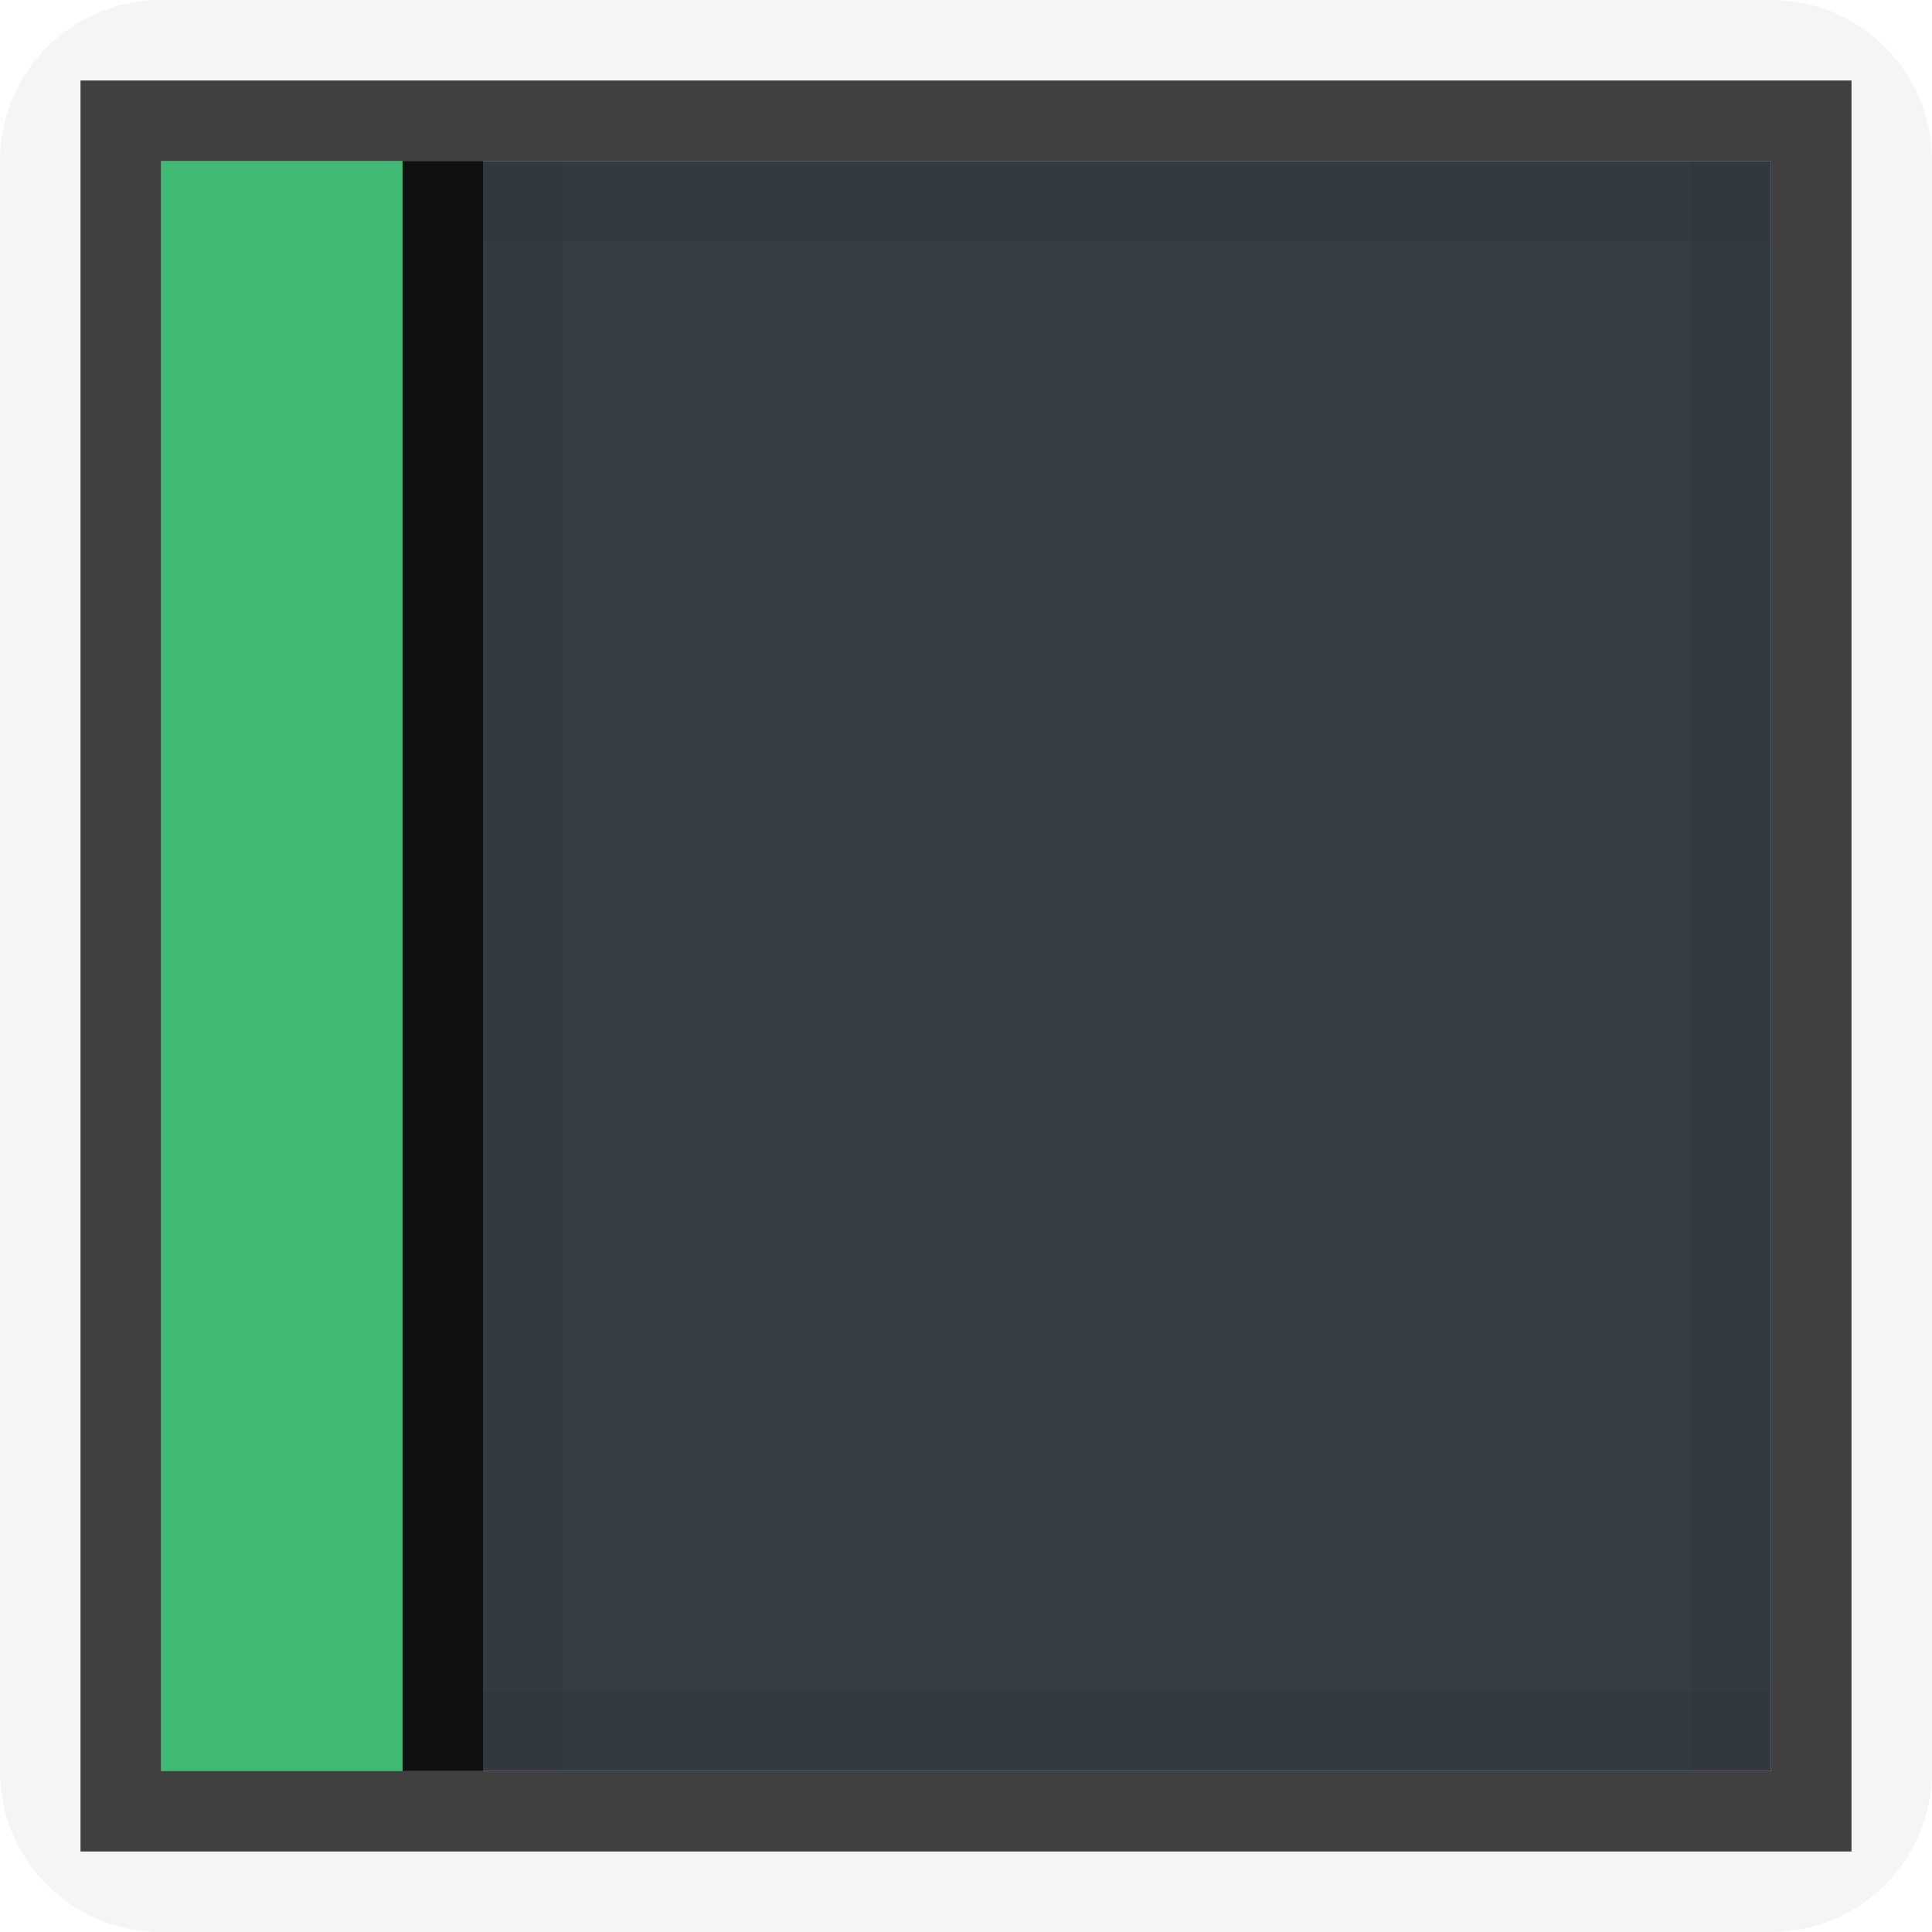
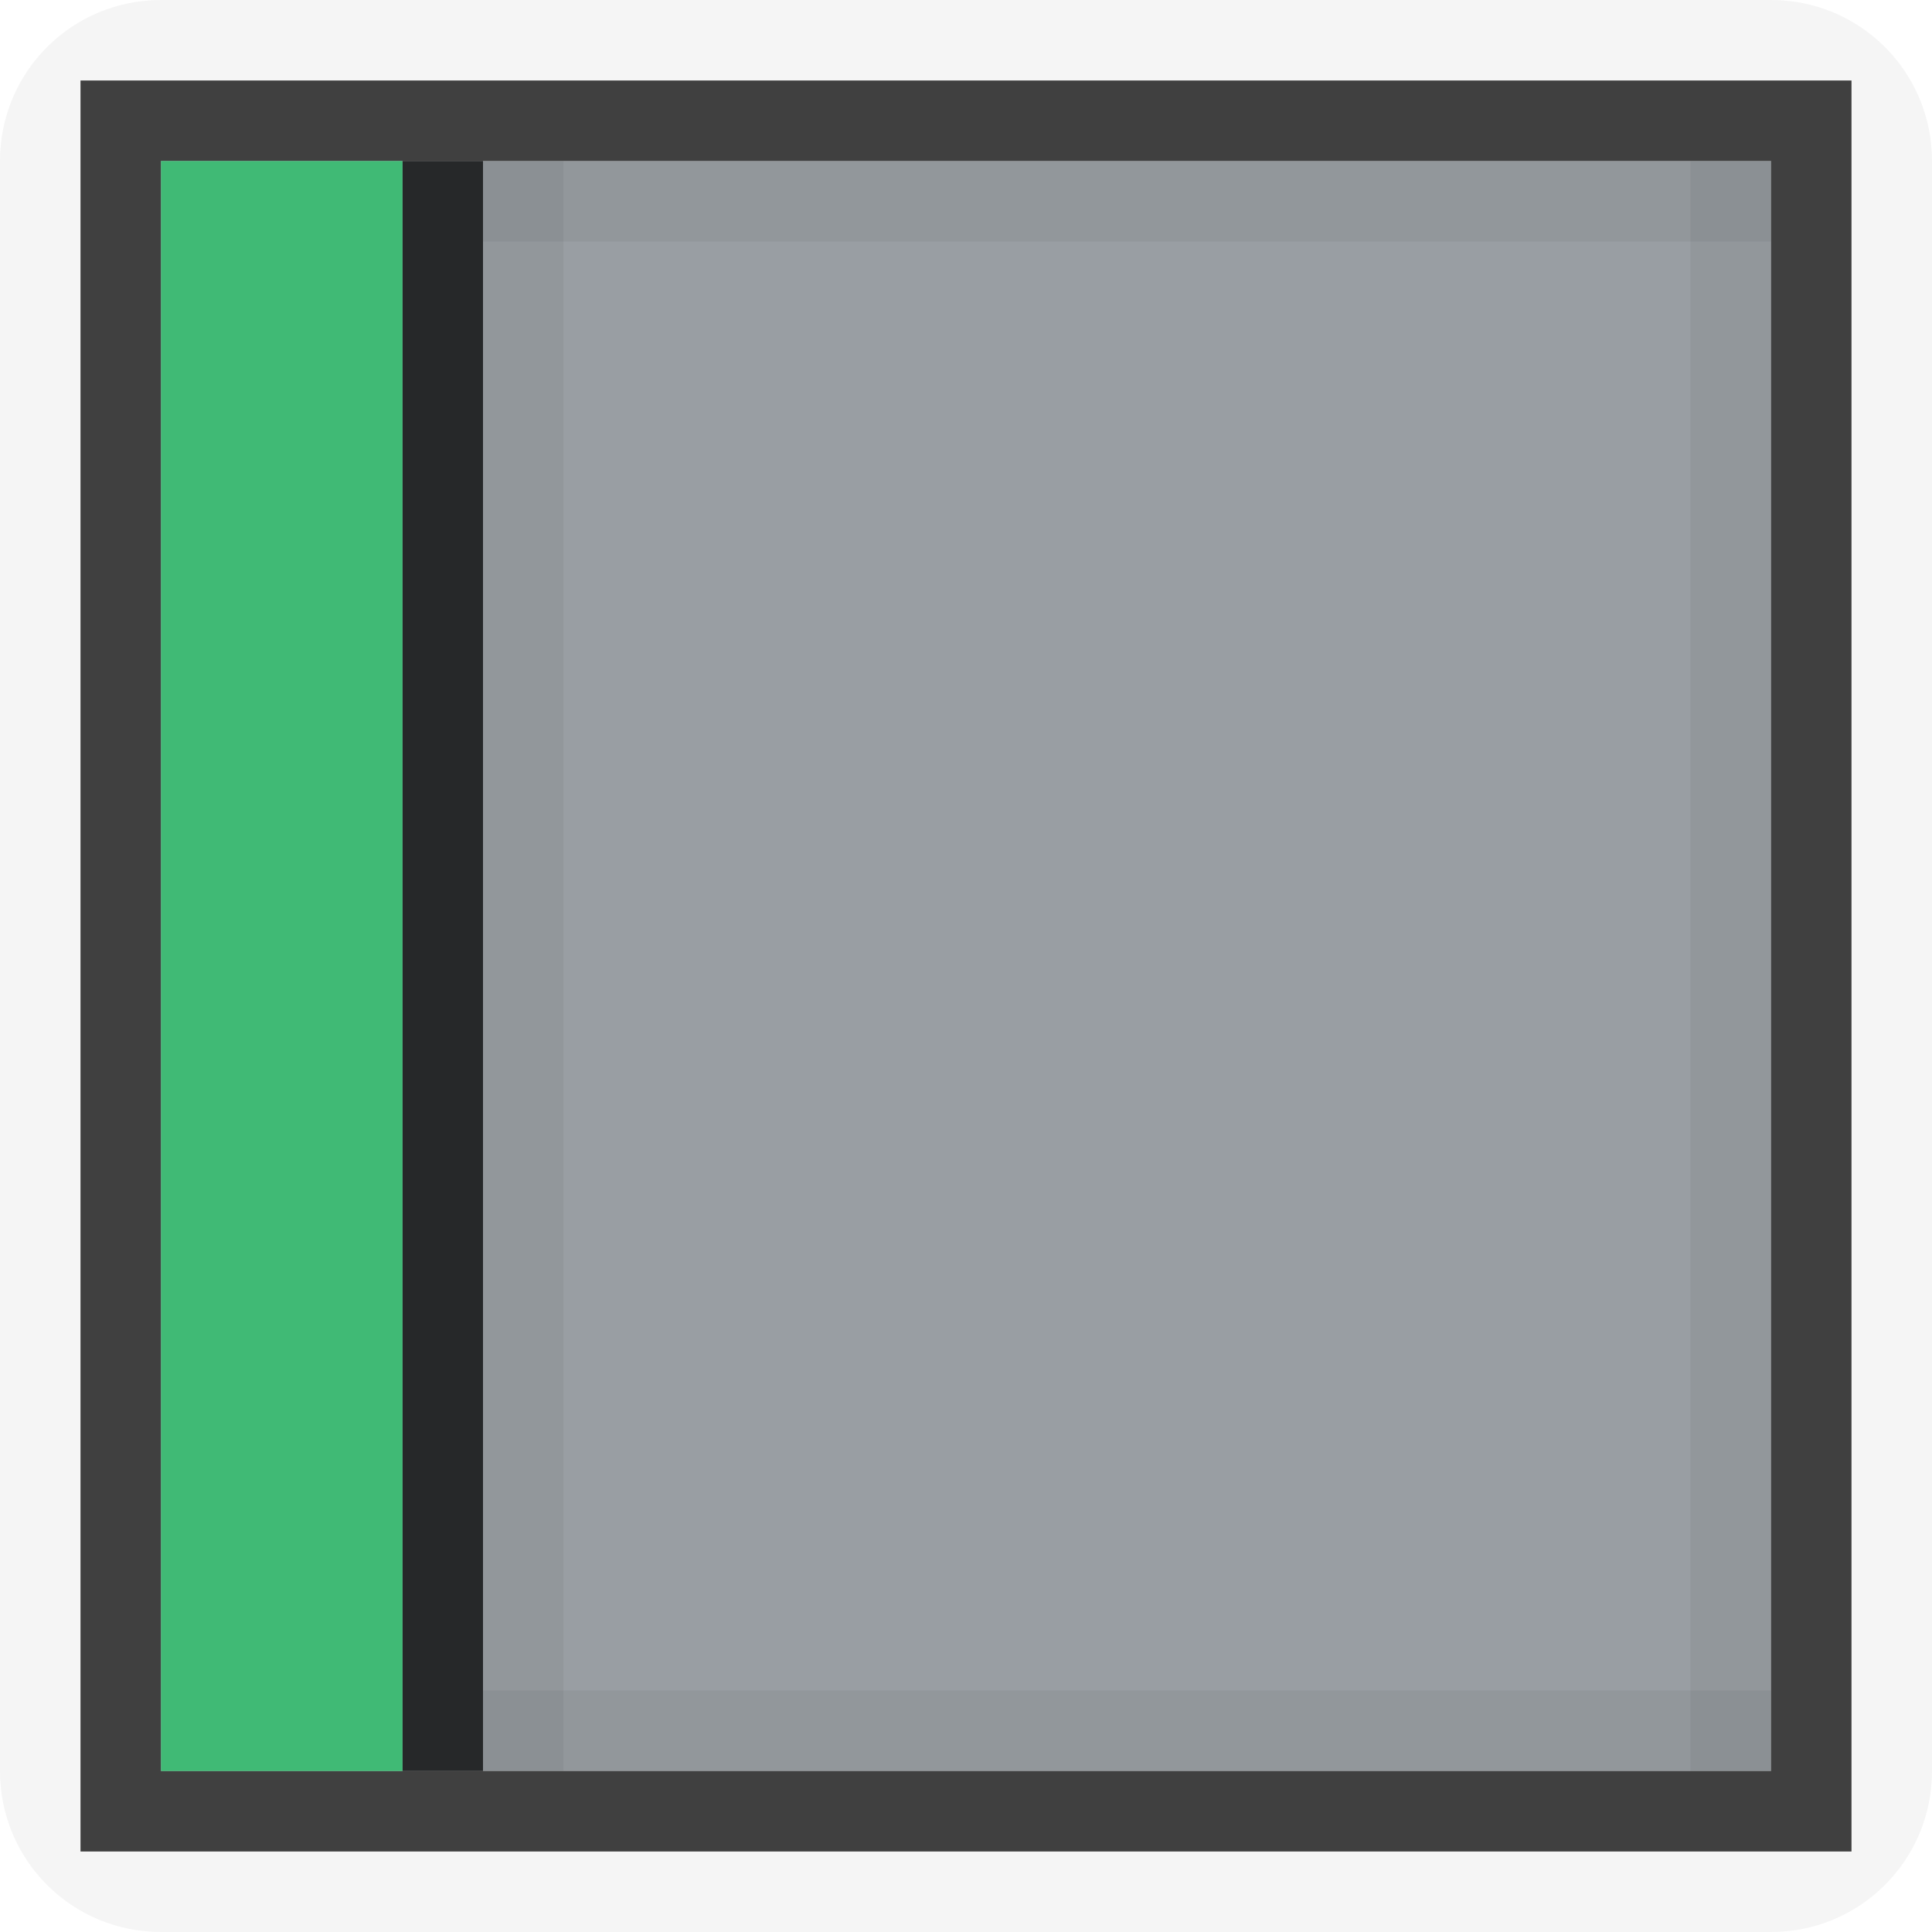
<svg xmlns="http://www.w3.org/2000/svg" width="24" height="24" id="svg11300" version="1.0" style="display:inline;enable-background:new">
  <defs id="defs3" />
  <g style="display:inline" id="layer1" transform="translate(0,-276)">
    <path style="opacity:0.04;fill:#000000;fill-opacity:1;stroke:none" d="M 2 0 C 0.892 0 -5.1014965e-18 0.892 0 2 L 0 22 C 0 23.108 0.892 24 2 24 L 22 24 C 23.108 24 24 23.108 24 22 L 24 2 C 24 0.892 23.108 -5.1014965e-18 22 0 L 2 0 z M 1 1 L 23 1 L 23 23 L 1 23 L 1 1 z " id="rect4145" transform="translate(0,276)" />
-     <rect y="278" x="2" height="20" width="20" id="rect5188-0" style="opacity:0.95;fill:#2c343c;fill-opacity:1;stroke:none" />
+     <rect y="278" x="2" height="20" width="20" id="rect5188-0" style="opacity:0.5;fill:#343e48;fill-opacity:1;stroke:none" />
    <path id="rect5190-8" d="m 1,277 0,22 22,0 0,-22 z m 1,1 20,0 0,20 -20,0 z" style="opacity:0.75;fill:#000000;fill-opacity:1;stroke:none" />
    <g id="g3087" style="opacity:1" transform="translate(4,0)">
      <path style="opacity:0.05;fill:#000000;fill-opacity:1;stroke:none" d="m 2,278 16,0 0,1 -16,0 z" id="rect3949" />
      <path transform="matrix(0,1,-1,0,0,0)" style="opacity:0.05;fill:#000000;fill-opacity:1;stroke:none" d="m 278,-3 20,0 0,1 -20,0 z" id="rect3951" />
      <path style="opacity:0.05;fill:#000000;fill-opacity:1;stroke:none" d="m 18,278 0,20 -1,0 0,-20 z" id="rect3953" />
      <path style="opacity:0.05;fill:#000000;fill-opacity:1;stroke:none" d="m 2,297 16,0 0,1 -16,0 z" id="rect3967" />
    </g>
    <rect style="opacity:0.75;fill:#000000;fill-opacity:1;fill-rule:nonzero;stroke:none;stroke-width:1;stroke-linecap:round;stroke-linejoin:round;stroke-miterlimit:4;stroke-dasharray:none;stroke-dashoffset:15.6;stroke-opacity:1" id="rect4264" width="1" height="20" x="5" y="278" />
    <rect style="opacity:1;fill:#40ba75;fill-opacity:1;stroke:none" id="rect5315-5" width="3" height="20" x="-5" y="278" transform="scale(-1,1)" />
  </g>
</svg>
